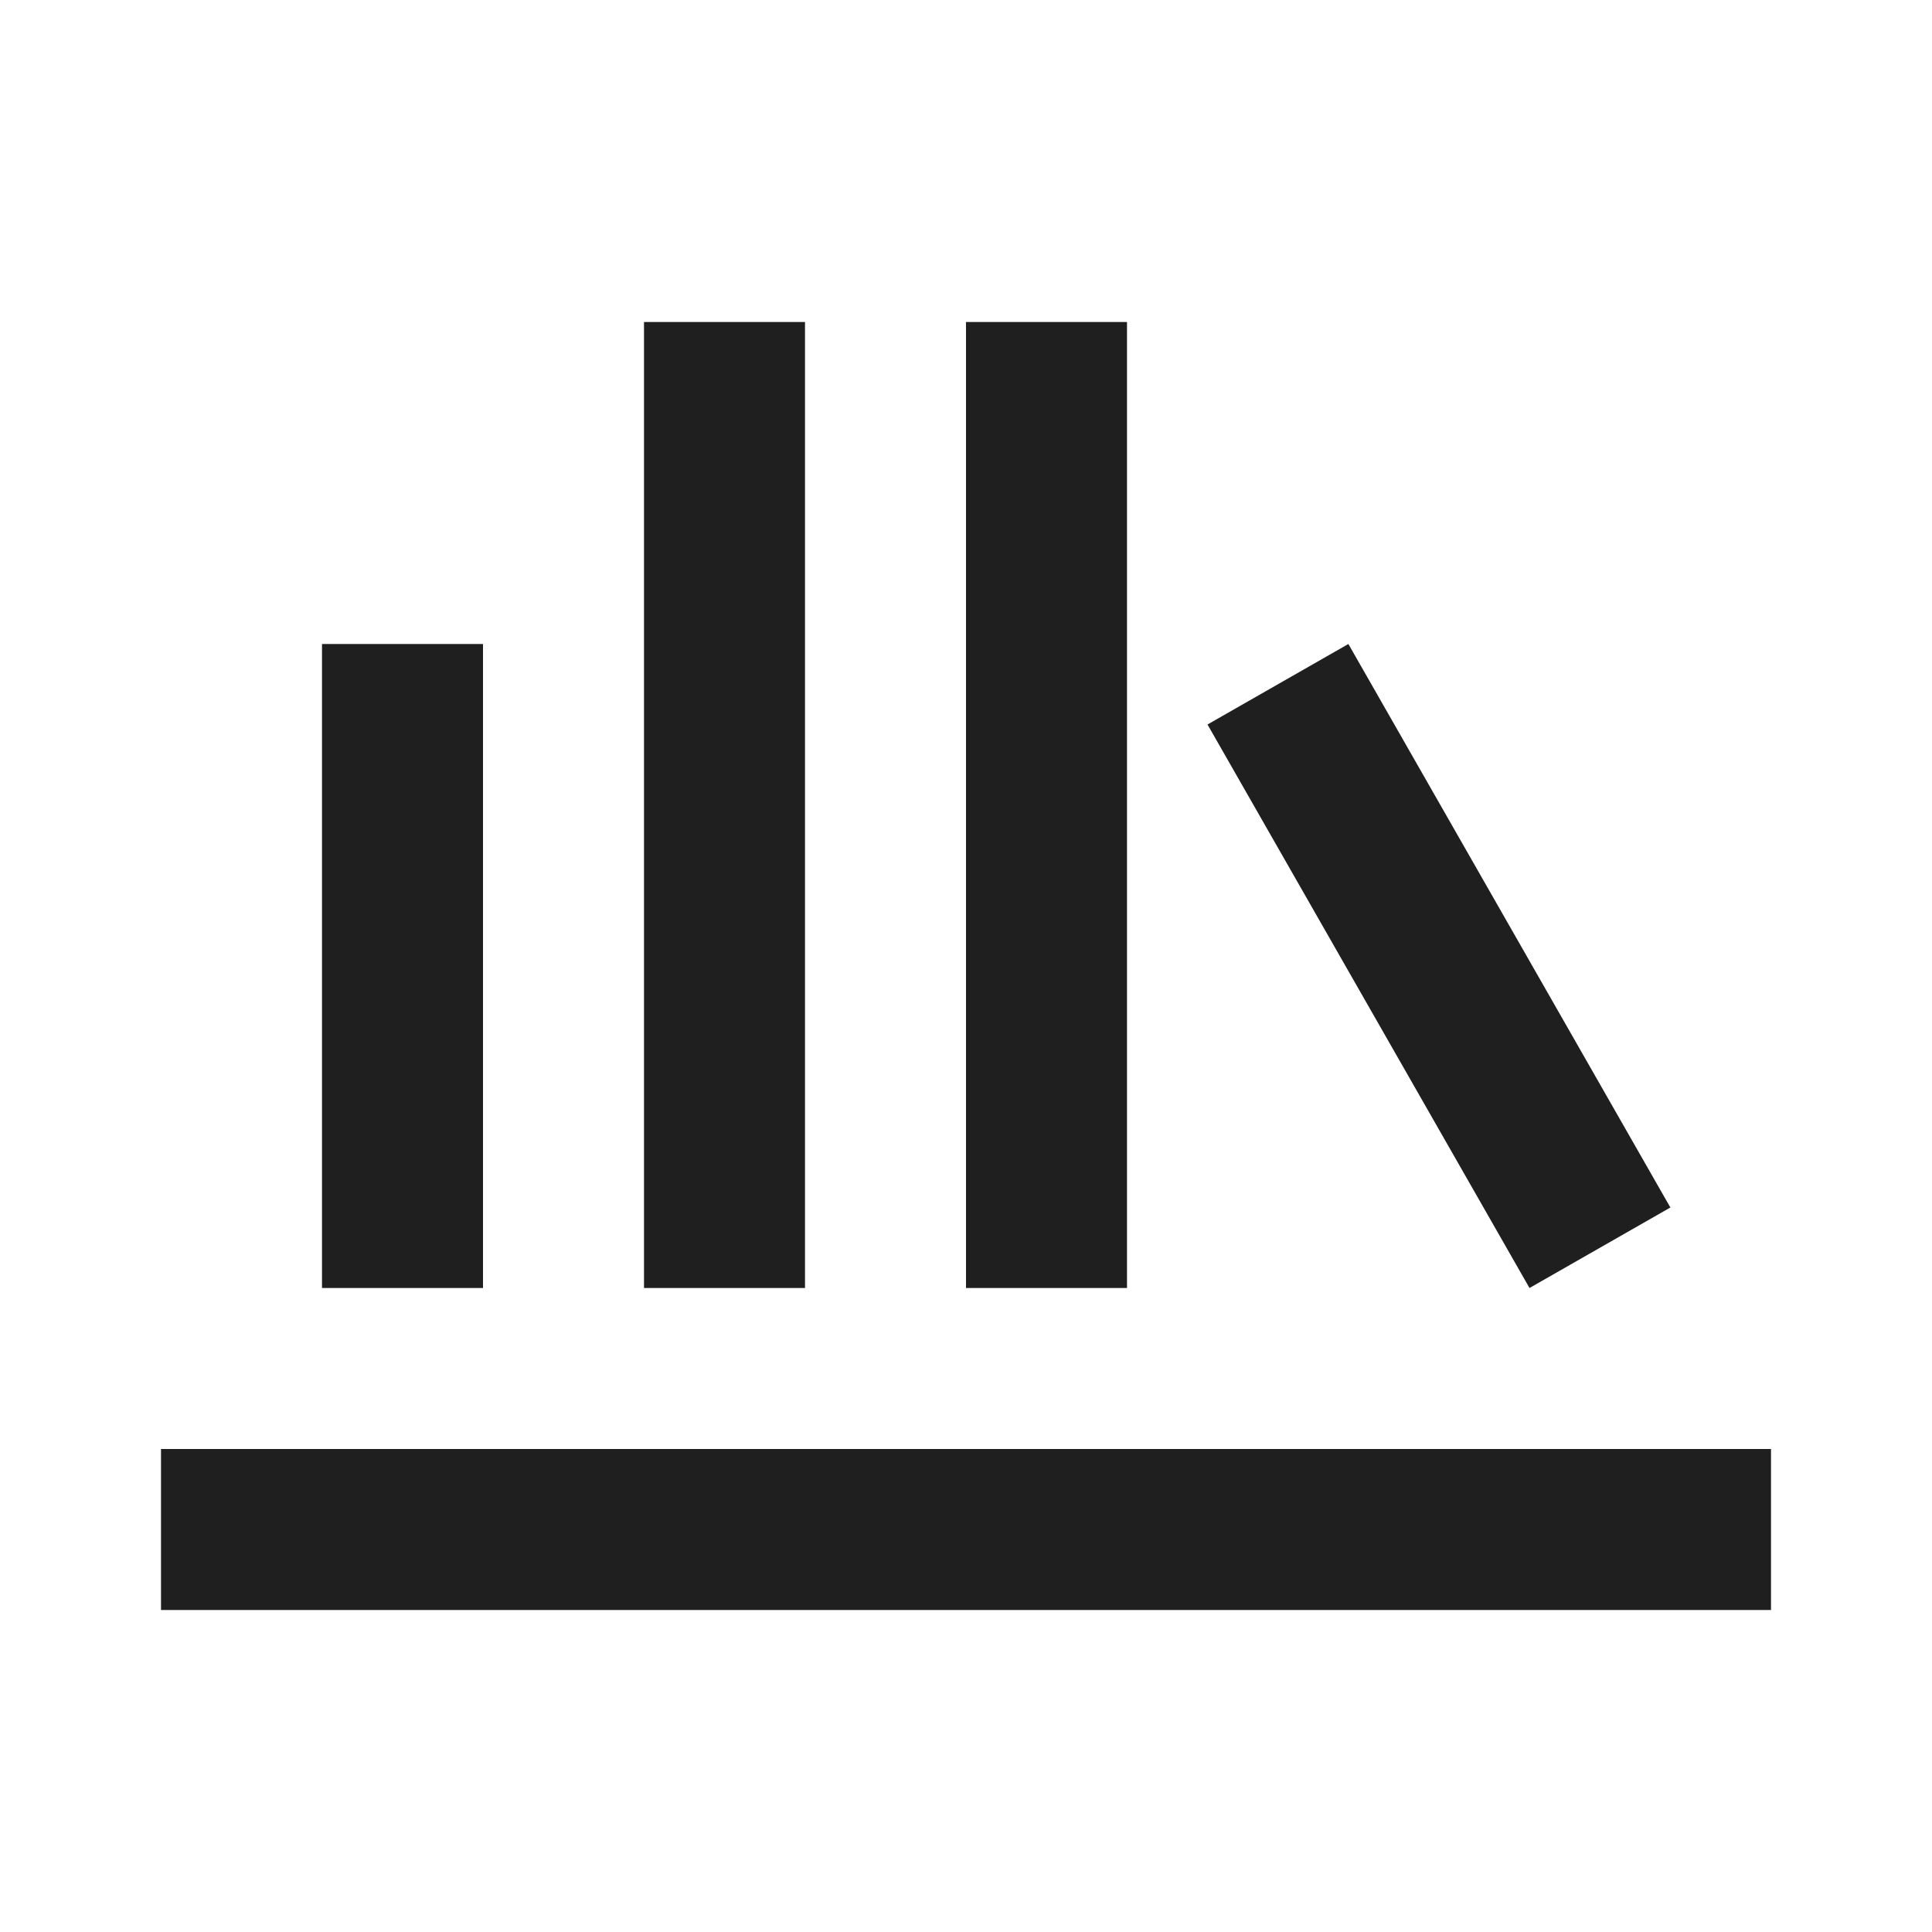
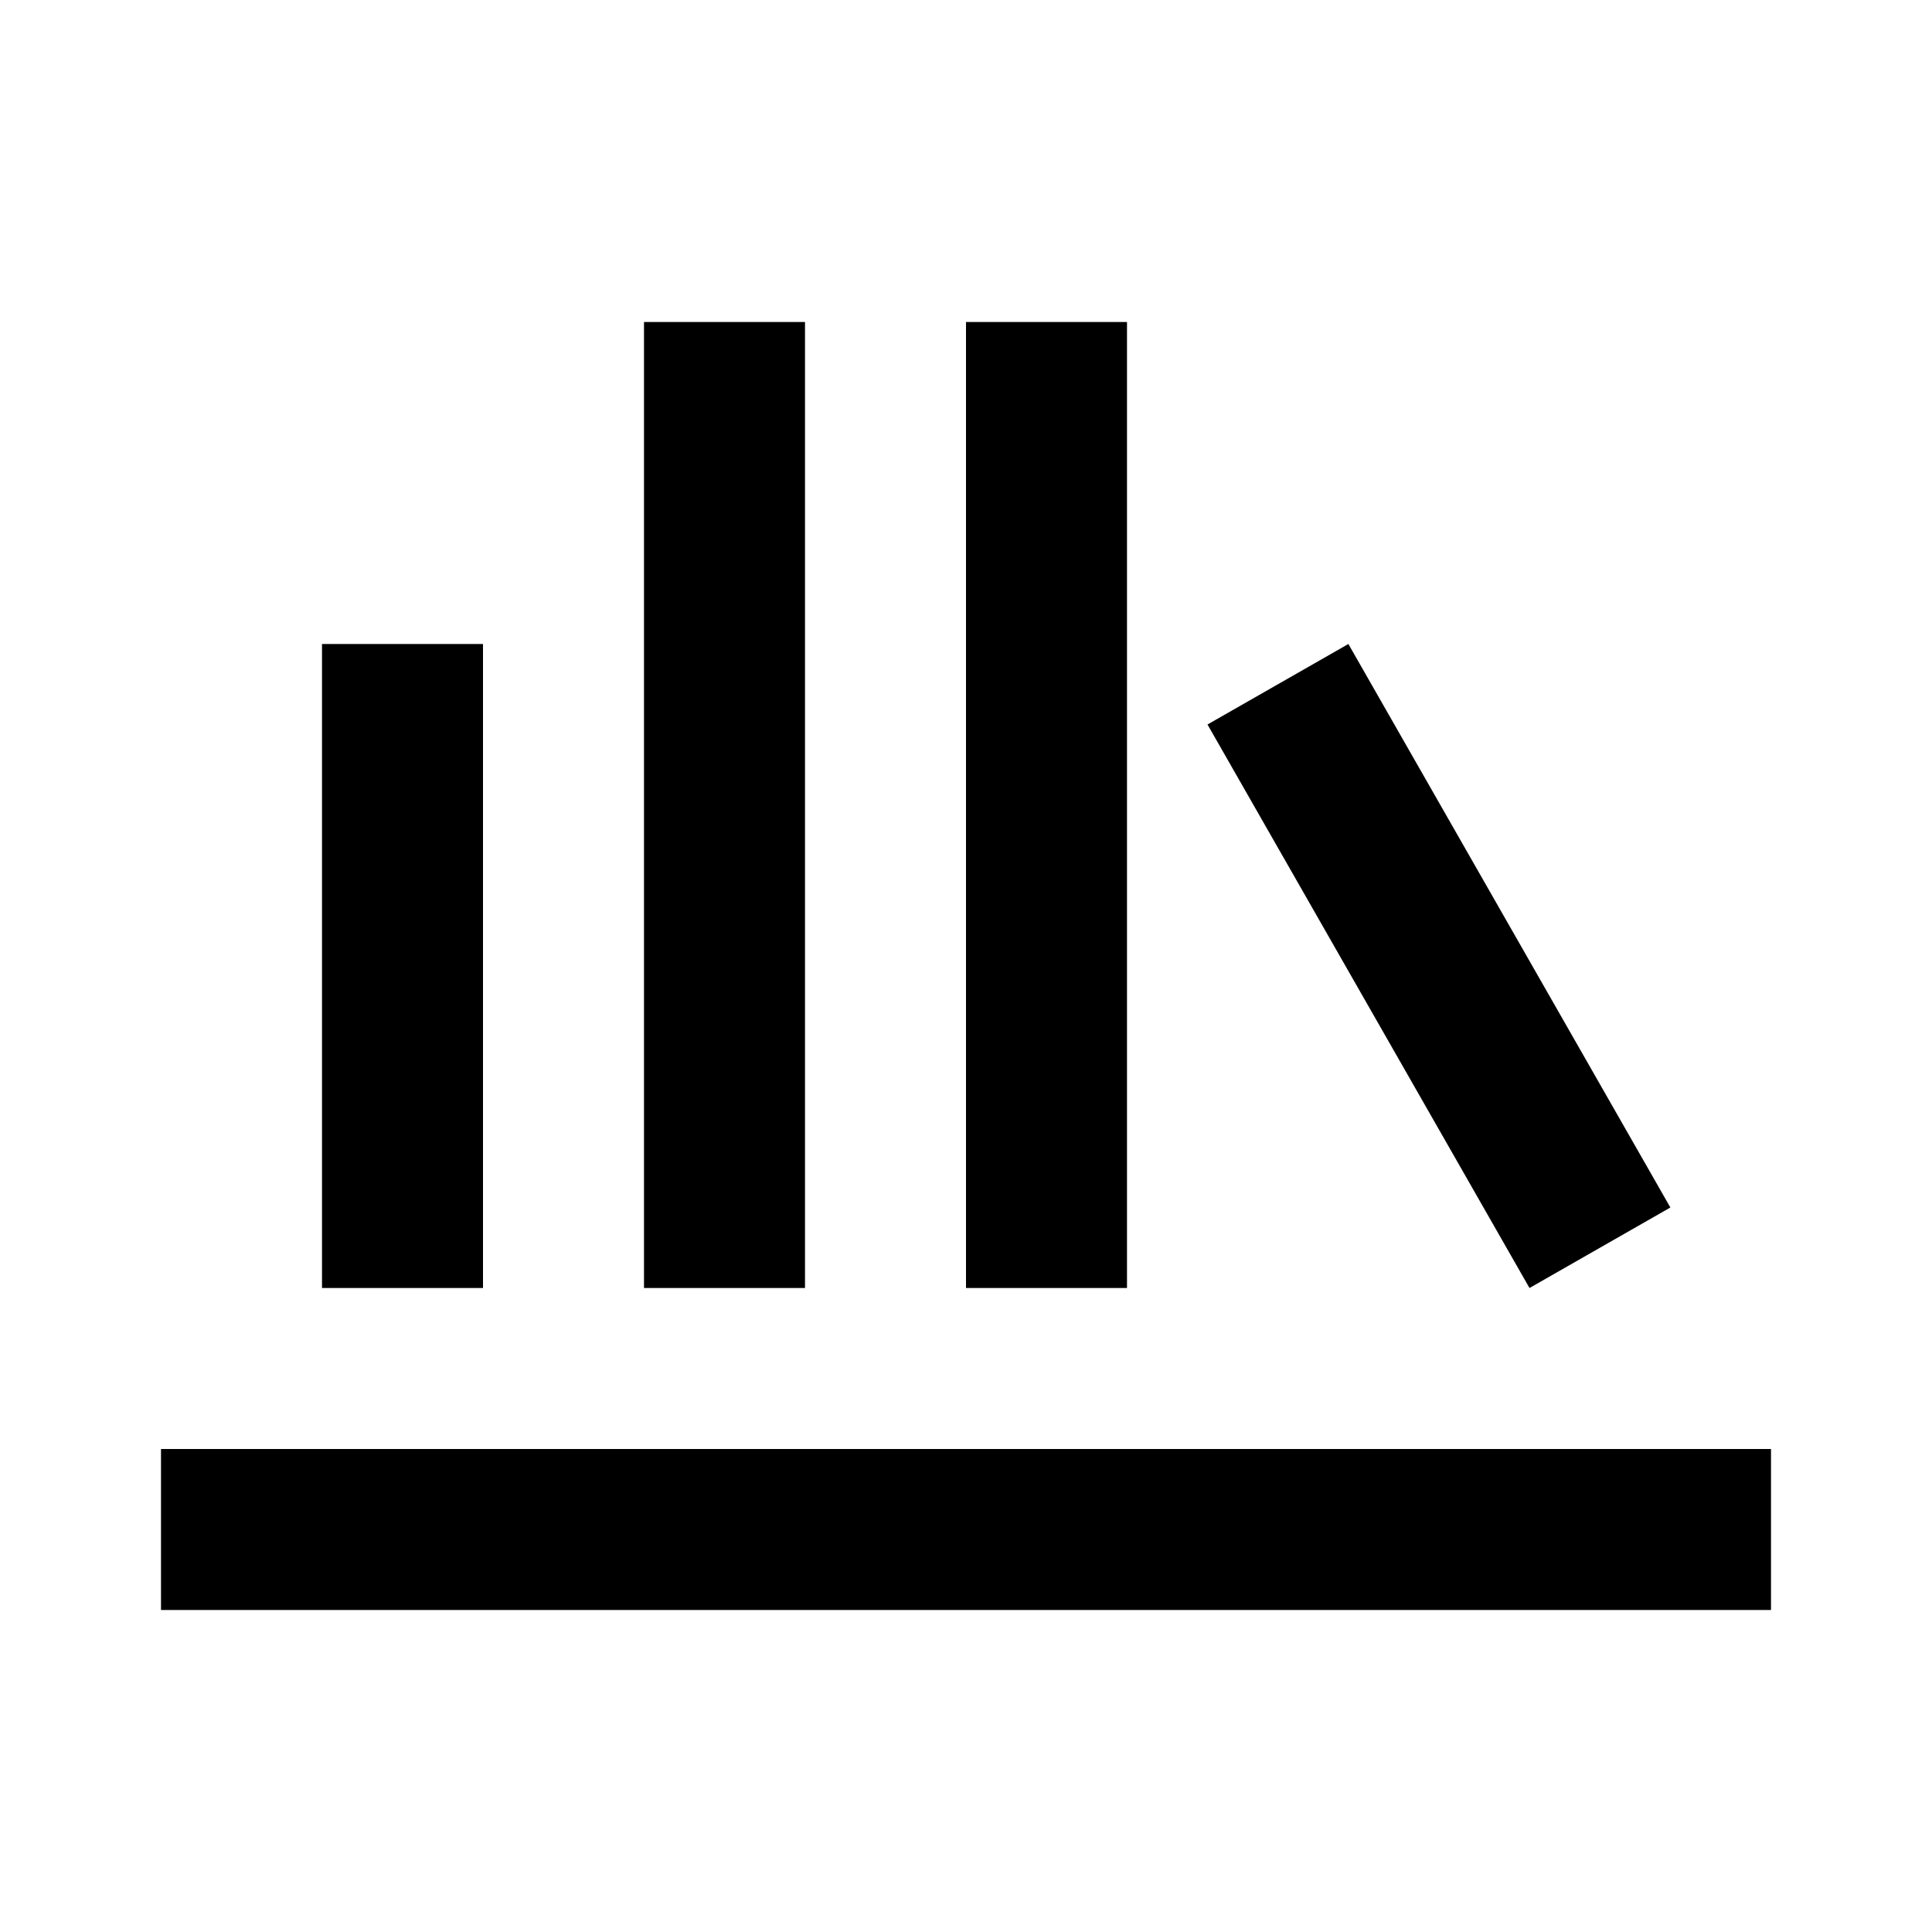
- <svg xmlns="http://www.w3.org/2000/svg" height="24px" viewBox="0 -960 960 960" width="24px" fill="#1f1f1f">
+ <svg xmlns="http://www.w3.org/2000/svg" height="24px" viewBox="0 -960 960 960" width="24px">
  <path d="M80-160v-80h800v80H80Zm80-160v-320h80v320h-80Zm160 0v-480h80v480h-80Zm160 0v-480h80v480h-80Zm280 0L600-600l70-40 160 280-70 40Z" />
</svg>
